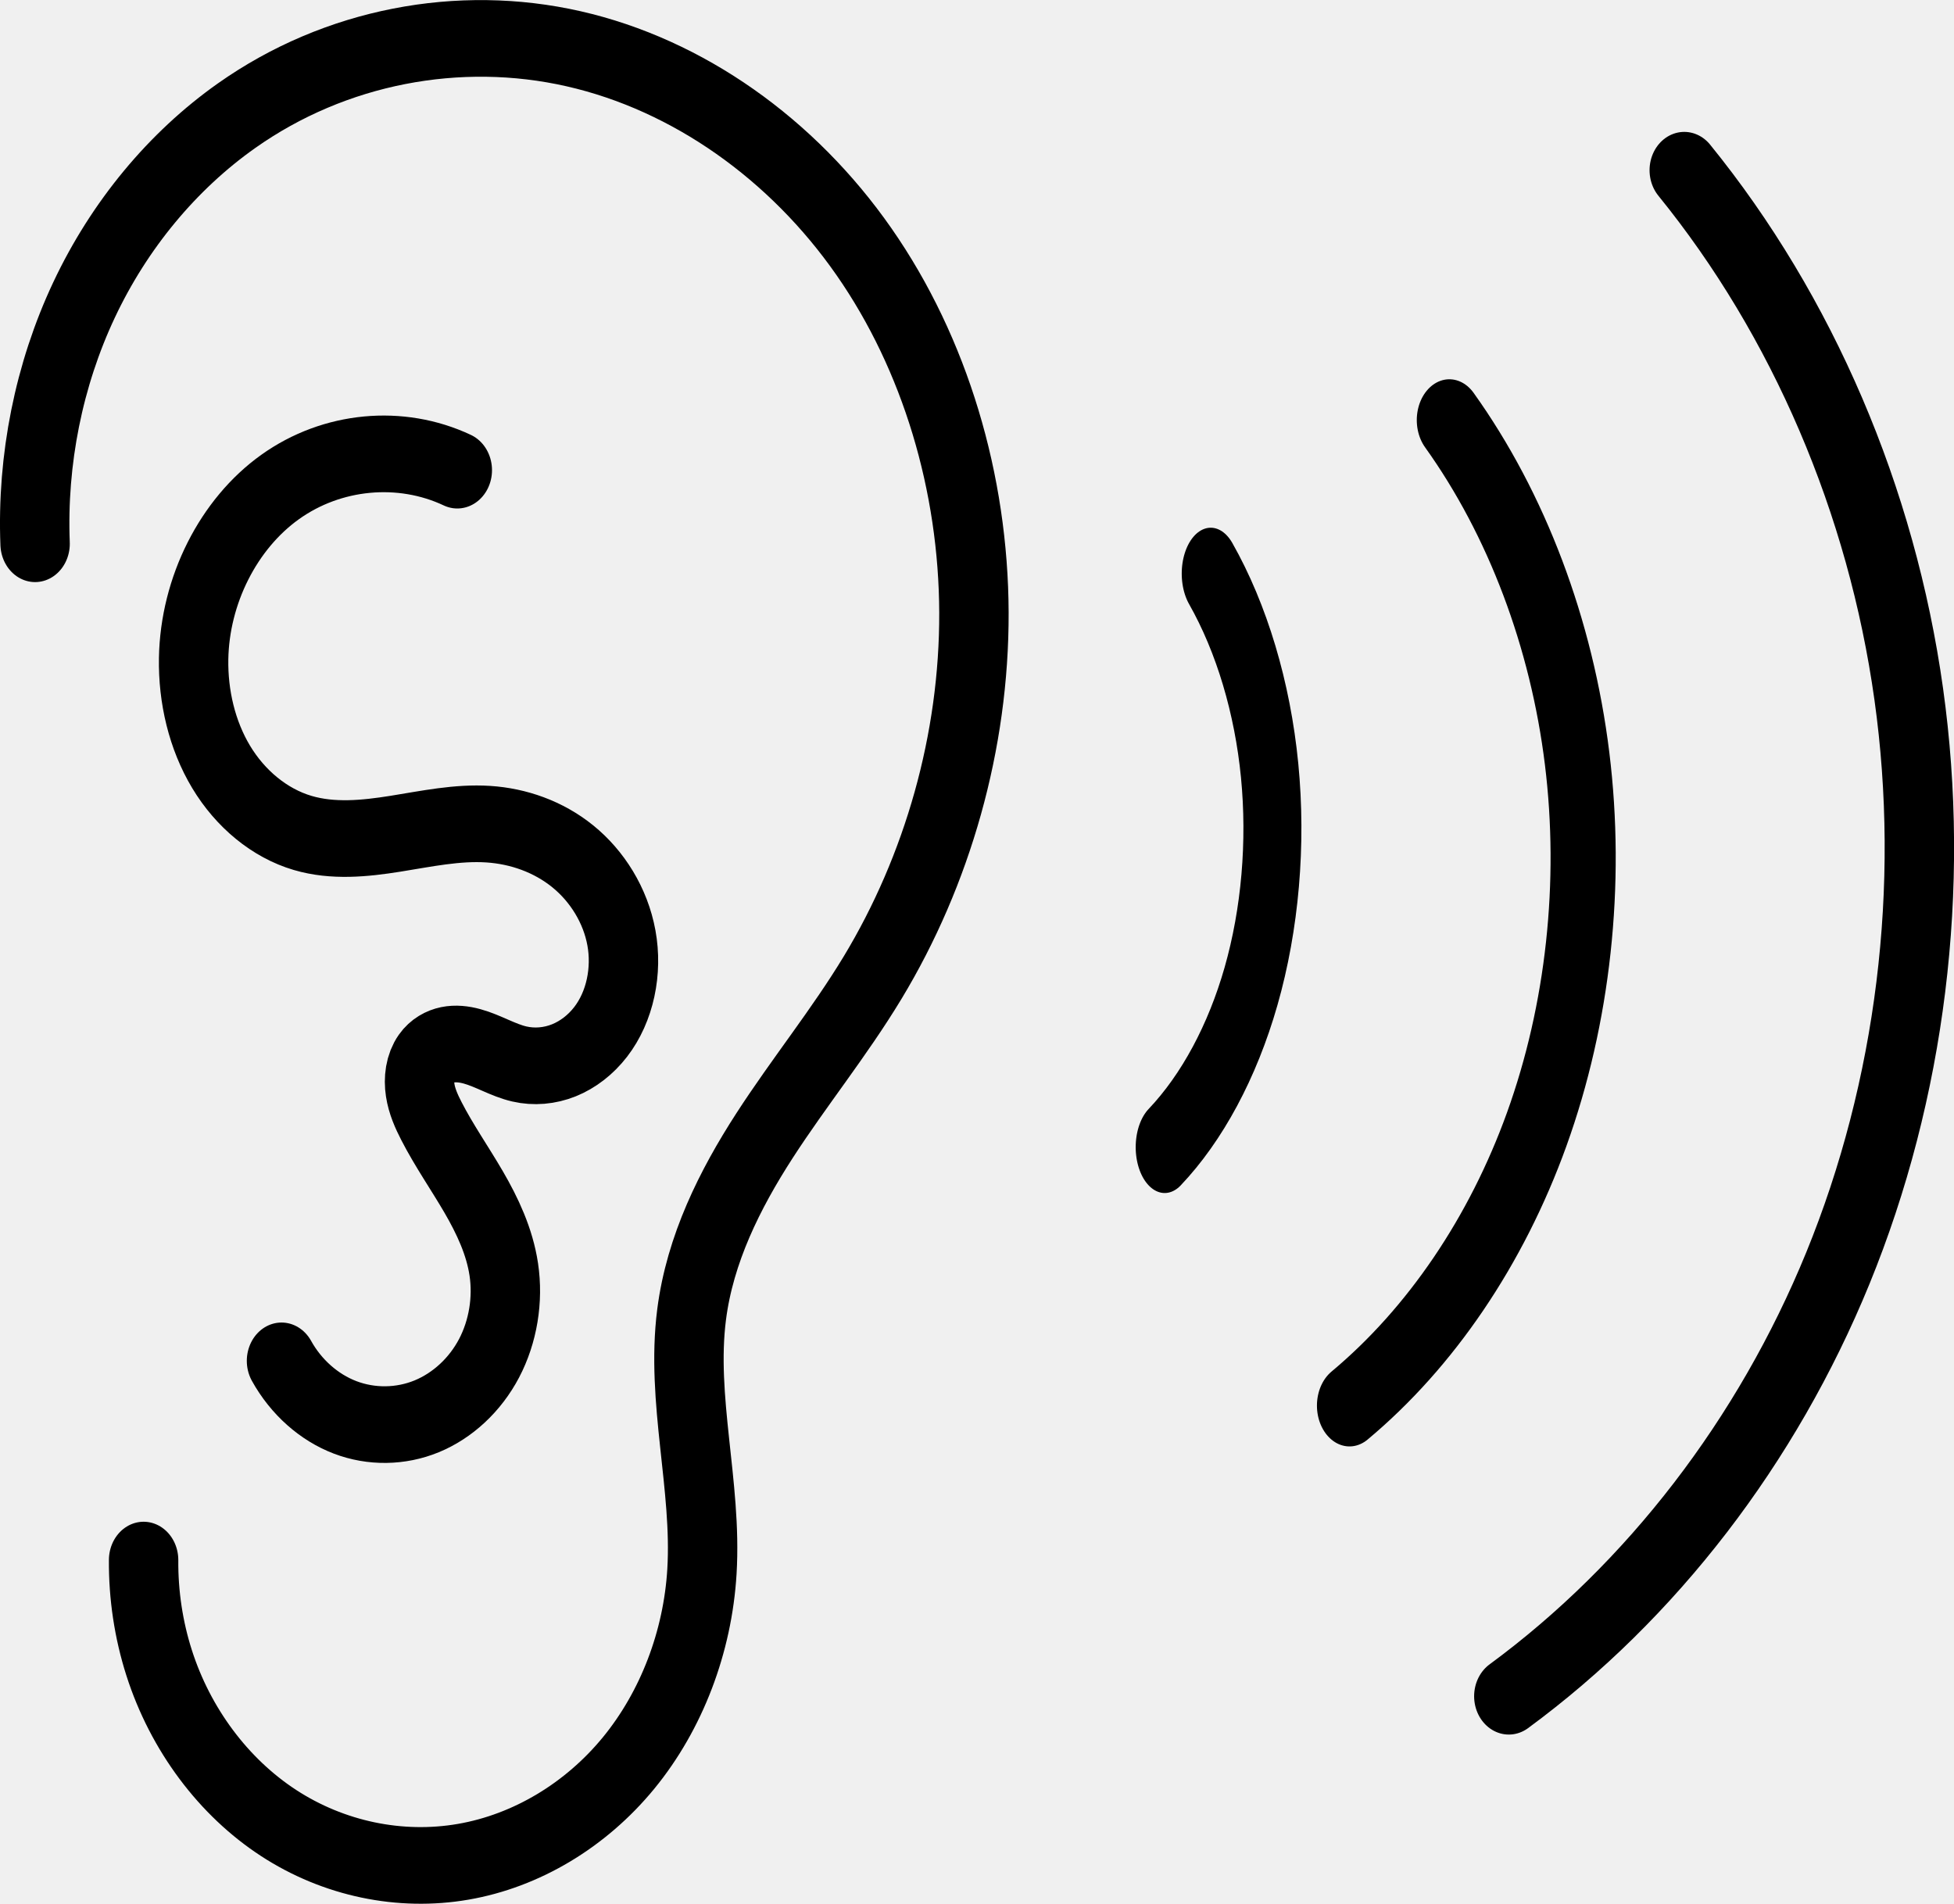
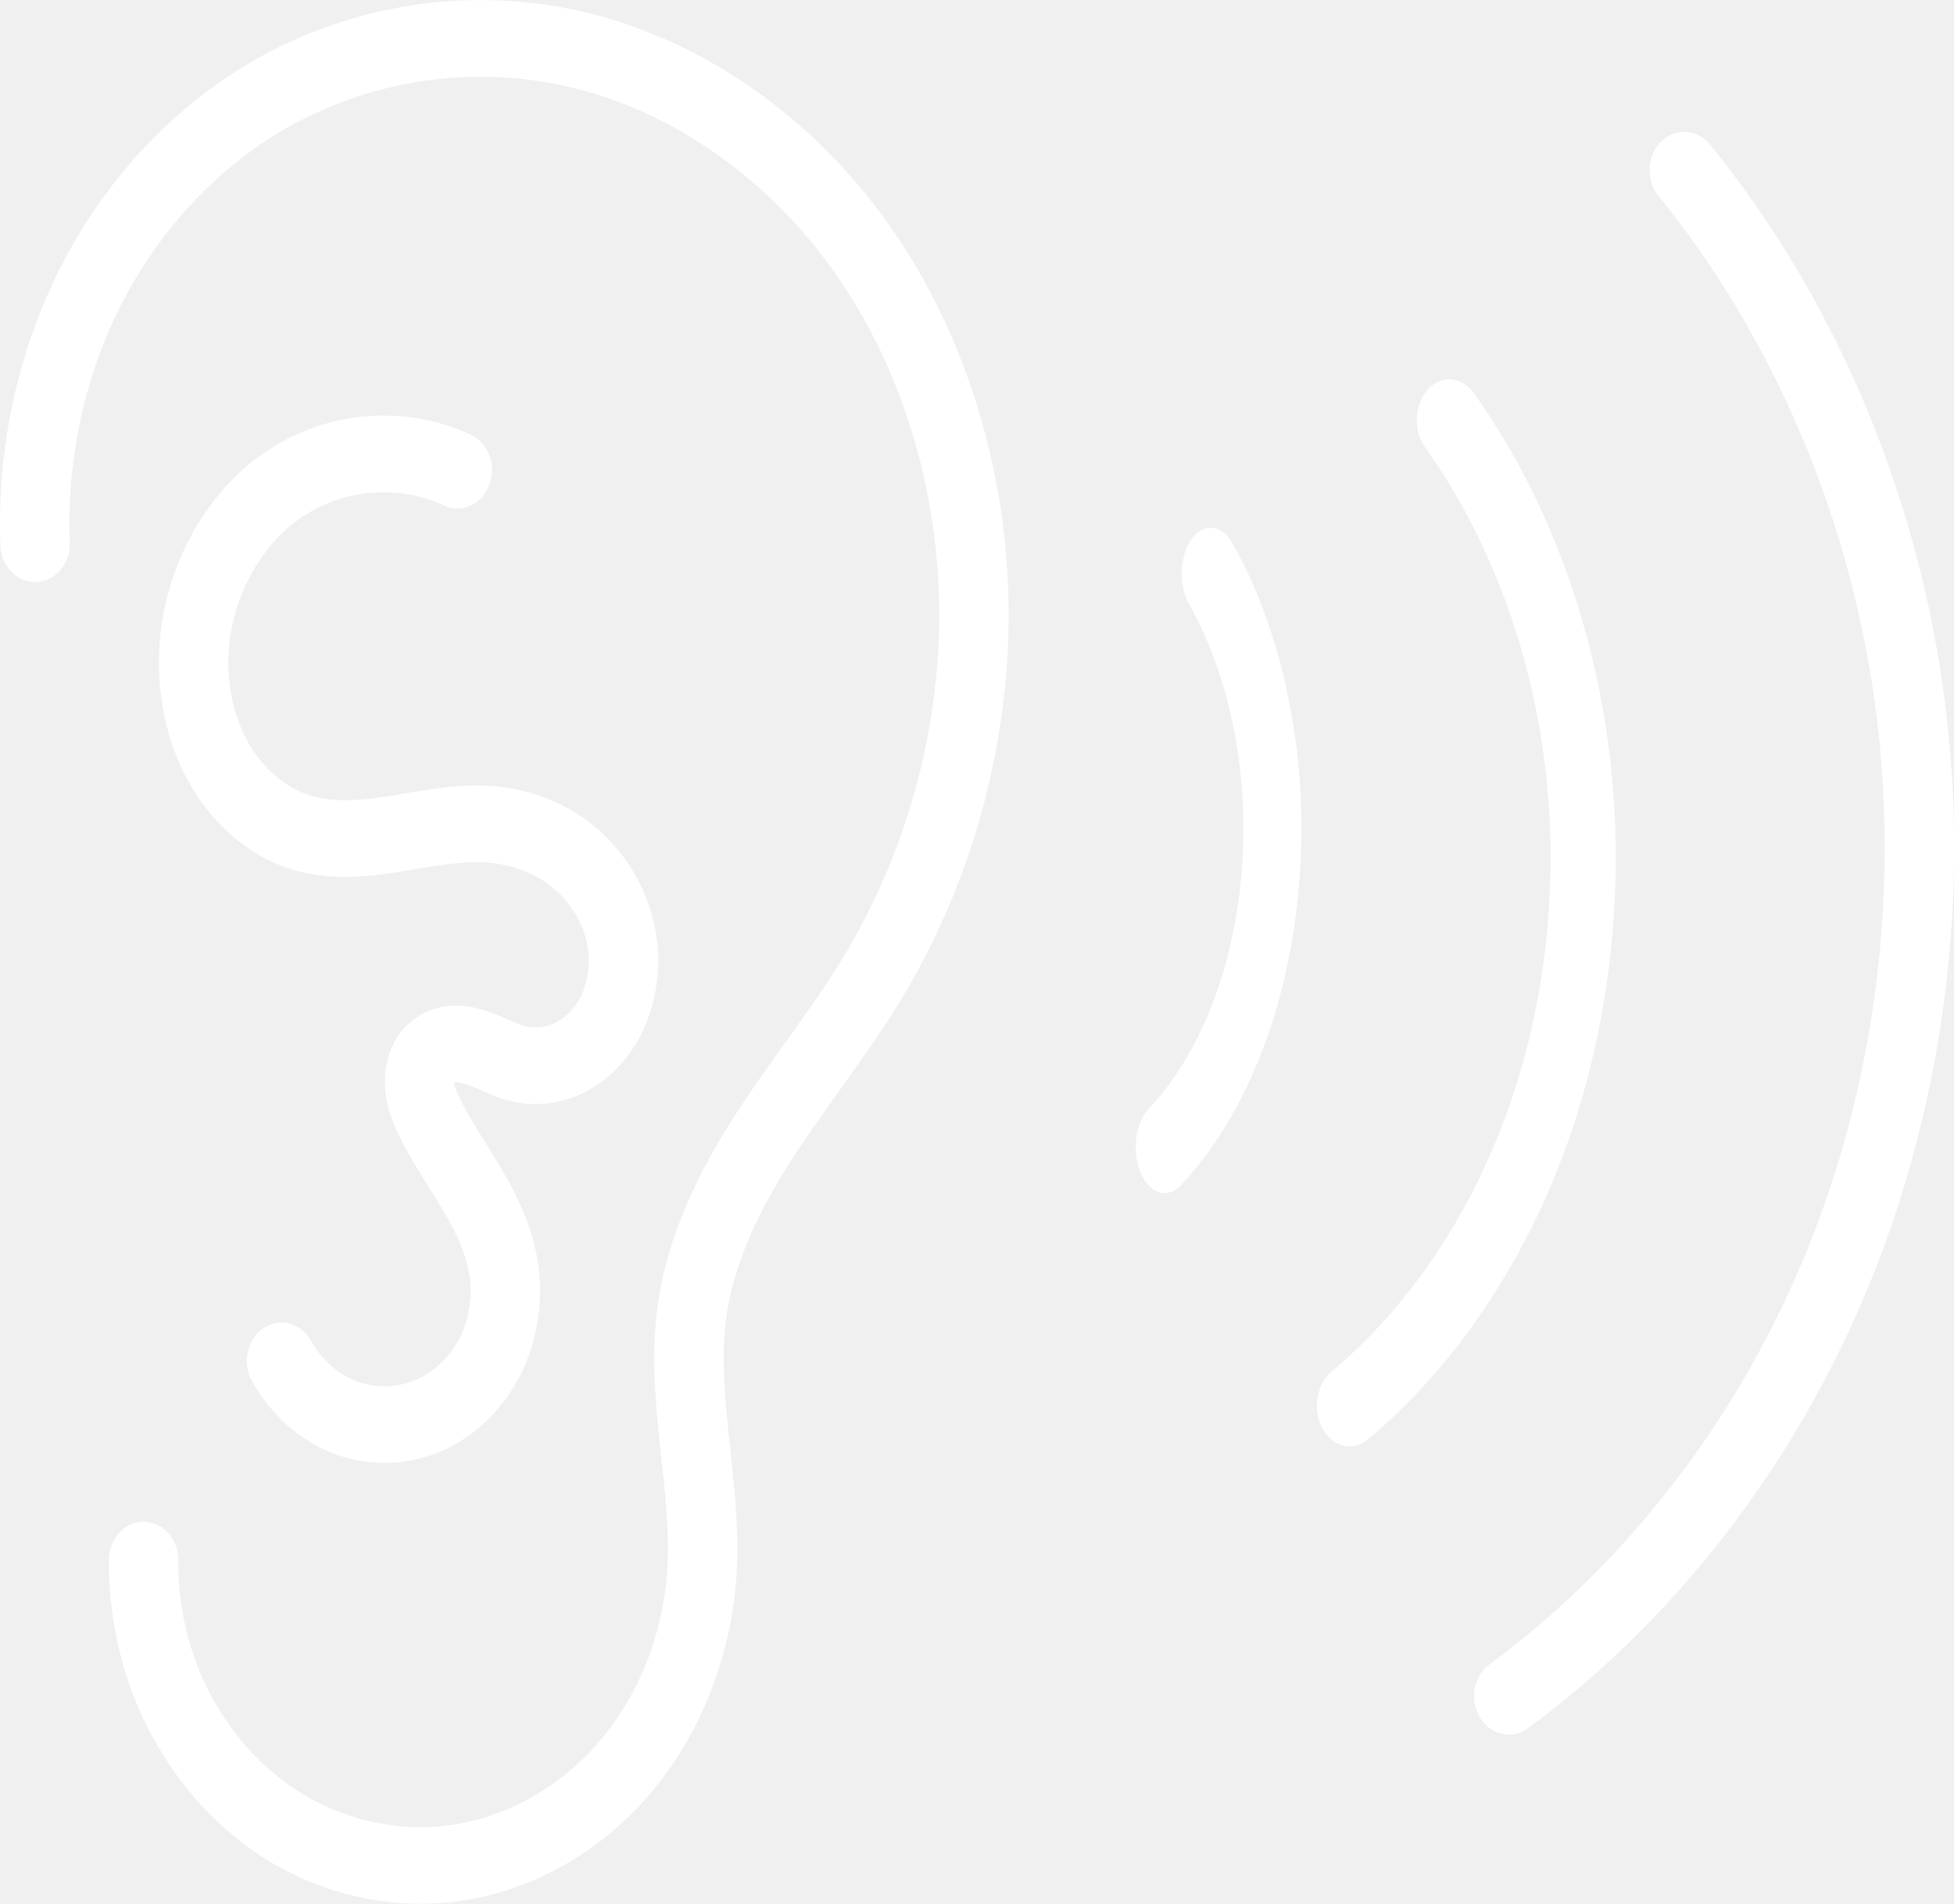
<svg xmlns="http://www.w3.org/2000/svg" width="7.395mm" height="7.205mm" viewBox="0 0 7.395 7.205" version="1.1" id="svg1156">
  <defs id="defs1150">
    </defs>
  <g id="layer1" transform="translate(73.93291,-260.5319)">
-     <path style="fill:none;stroke:#000000;stroke-width:1.794;stroke-linecap:round;stroke-linejoin:miter;stroke-miterlimit:4;stroke-dasharray:none;stroke-opacity:1" d="m -73.792,236.656 c -0.085,-1.969 0.356,-3.959 1.266,-5.708 0.909,-1.749 2.285,-3.253 3.946,-4.314 2.548,-1.628 5.747,-2.174 8.709,-1.564 2.962,0.61 5.662,2.352 7.505,4.749 1.844,2.397 2.832,5.423 2.843,8.447 0.011,3.024 -0.942,6.032 -2.62,8.547 -0.858,1.285 -1.896,2.441 -2.794,3.698 -0.898,1.258 -1.668,2.656 -1.884,4.186 -0.281,1.992 0.4,4.007 0.267,6.014 -0.109,1.649 -0.786,3.256 -1.894,4.481 -1.109,1.225 -2.643,2.058 -4.276,2.314 -1.632,0.256 -3.351,-0.068 -4.774,-0.908 -1.423,-0.84 -2.538,-2.19 -3.088,-3.749 -0.272,-0.77 -0.408,-1.588 -0.401,-2.405" id="path2532" transform="matrix(0.1464036,0,0,0.1616856,-62.99668,224.3259)" />
-     <path style="fill:none;stroke:#000000;stroke-width:1.794;stroke-linecap:round;stroke-linejoin:miter;stroke-miterlimit:4;stroke-dasharray:none;stroke-opacity:1" d="m -62.433,234.384 c -1.467,-0.625 -3.241,-0.473 -4.58,0.394 -1.339,0.866 -2.205,2.422 -2.236,4.016 -0.017,0.891 0.218,1.793 0.711,2.536 0.493,0.743 1.249,1.317 2.11,1.546 0.778,0.207 1.601,0.133 2.397,0.018 0.796,-0.115 1.596,-0.271 2.399,-0.224 0.779,0.046 1.554,0.291 2.184,0.753 0.63,0.462 1.105,1.147 1.258,1.912 0.154,0.765 -0.031,1.604 -0.538,2.198 -0.254,0.297 -0.582,0.53 -0.949,0.664 -0.367,0.134 -0.771,0.166 -1.153,0.086 -0.421,-0.088 -0.803,-0.308 -1.22,-0.412 -0.208,-0.052 -0.427,-0.075 -0.639,-0.036 -0.211,0.039 -0.415,0.144 -0.547,0.314 -0.08,0.103 -0.132,0.227 -0.156,0.356 -0.024,0.128 -0.022,0.261 -2.95e-4,0.39 0.043,0.258 0.161,0.497 0.29,0.724 0.327,0.576 0.734,1.103 1.092,1.66 0.358,0.558 0.671,1.16 0.779,1.814 0.117,0.708 -0.02,1.455 -0.379,2.076 -0.36,0.621 -0.94,1.11 -1.613,1.361 -0.672,0.25 -1.432,0.259 -2.11,0.025 -0.678,-0.234 -1.27,-0.711 -1.644,-1.323" id="path2536" transform="matrix(0.1464036,0,0,0.1616856,-63.06182,224.4147)" />
-     <path style="fill:none;stroke:#000000;stroke-width:1.794;stroke-linecap:round;stroke-linejoin:miter;stroke-miterlimit:4;stroke-dasharray:none;stroke-opacity:1" d="m -45.21,234.464 c 3.061,3.414 5.103,7.73 5.803,12.262 0.7,4.532 0.054,9.262 -1.834,13.441 -1.827,4.044 -4.811,7.557 -8.504,10.016" id="path2540" transform="matrix(0.1464036,0,0,0.1616856,-60.93986,223.2666)" />
-     <path transform="matrix(0.08331607,0,0,0.1044166,-64.68106,237.6398)" id="path2544" d="m -45.21,234.464 c 3.061,3.414 5.103,7.73 5.803,12.262 0.7,4.532 0.054,9.262 -1.834,13.441 -1.827,4.044 -4.811,7.557 -8.504,10.016" style="fill:none;stroke:#000000;stroke-width:2.959;stroke-linecap:round;stroke-linejoin:miter;stroke-miterlimit:4;stroke-dasharray:none;stroke-opacity:1" />
-     <path style="fill:none;stroke:#000000;stroke-width:5.712;stroke-linecap:round;stroke-linejoin:miter;stroke-miterlimit:4;stroke-dasharray:none;stroke-opacity:1" d="m -45.21,234.464 c 3.061,3.414 5.103,7.73 5.803,12.262 0.7,4.532 0.054,9.262 -1.834,13.441 -1.827,4.044 -4.811,7.557 -8.504,10.016" id="path2548" transform="matrix(0.0384164,0,0,0.06077185,-67.61407,248.4538)" />
+     <path style="fill:none;stroke:#ffffff;stroke-width:1.794;stroke-linecap:round;stroke-linejoin:miter;stroke-miterlimit:4;stroke-dasharray:none;stroke-opacity:1" d="m -73.792,236.656 c -0.085,-1.969 0.356,-3.959 1.266,-5.708 0.909,-1.749 2.285,-3.253 3.946,-4.314 2.548,-1.628 5.747,-2.174 8.709,-1.564 2.962,0.61 5.662,2.352 7.505,4.749 1.844,2.397 2.832,5.423 2.843,8.447 0.011,3.024 -0.942,6.032 -2.62,8.547 -0.858,1.285 -1.896,2.441 -2.794,3.698 -0.898,1.258 -1.668,2.656 -1.884,4.186 -0.281,1.992 0.4,4.007 0.267,6.014 -0.109,1.649 -0.786,3.256 -1.894,4.481 -1.109,1.225 -2.643,2.058 -4.276,2.314 -1.632,0.256 -3.351,-0.068 -4.774,-0.908 -1.423,-0.84 -2.538,-2.19 -3.088,-3.749 -0.272,-0.77 -0.408,-1.588 -0.401,-2.405" id="path2532" transform="matrix(0.1464036,0,0,0.1616856,-62.99668,224.3259)" />
+     <path style="fill:none;stroke:#ffffff;stroke-width:1.794;stroke-linecap:round;stroke-linejoin:miter;stroke-miterlimit:4;stroke-dasharray:none;stroke-opacity:1" d="m -62.433,234.384 c -1.467,-0.625 -3.241,-0.473 -4.58,0.394 -1.339,0.866 -2.205,2.422 -2.236,4.016 -0.017,0.891 0.218,1.793 0.711,2.536 0.493,0.743 1.249,1.317 2.11,1.546 0.778,0.207 1.601,0.133 2.397,0.018 0.796,-0.115 1.596,-0.271 2.399,-0.224 0.779,0.046 1.554,0.291 2.184,0.753 0.63,0.462 1.105,1.147 1.258,1.912 0.154,0.765 -0.031,1.604 -0.538,2.198 -0.254,0.297 -0.582,0.53 -0.949,0.664 -0.367,0.134 -0.771,0.166 -1.153,0.086 -0.421,-0.088 -0.803,-0.308 -1.22,-0.412 -0.208,-0.052 -0.427,-0.075 -0.639,-0.036 -0.211,0.039 -0.415,0.144 -0.547,0.314 -0.08,0.103 -0.132,0.227 -0.156,0.356 -0.024,0.128 -0.022,0.261 -2.95e-4,0.39 0.043,0.258 0.161,0.497 0.29,0.724 0.327,0.576 0.734,1.103 1.092,1.66 0.358,0.558 0.671,1.16 0.779,1.814 0.117,0.708 -0.02,1.455 -0.379,2.076 -0.36,0.621 -0.94,1.11 -1.613,1.361 -0.672,0.25 -1.432,0.259 -2.11,0.025 -0.678,-0.234 -1.27,-0.711 -1.644,-1.323" id="path2536" transform="matrix(0.1464036,0,0,0.1616856,-63.06182,224.4147)" />
+     <path style="fill:none;stroke:#ffffff;stroke-width:1.794;stroke-linecap:round;stroke-linejoin:miter;stroke-miterlimit:4;stroke-dasharray:none;stroke-opacity:1" d="m -45.21,234.464 c 3.061,3.414 5.103,7.73 5.803,12.262 0.7,4.532 0.054,9.262 -1.834,13.441 -1.827,4.044 -4.811,7.557 -8.504,10.016" id="path2540" transform="matrix(0.1464036,0,0,0.1616856,-60.93986,223.2666)" />
+     <path transform="matrix(0.08331607,0,0,0.1044166,-64.68106,237.6398)" id="path2544" d="m -45.21,234.464 c 3.061,3.414 5.103,7.73 5.803,12.262 0.7,4.532 0.054,9.262 -1.834,13.441 -1.827,4.044 -4.811,7.557 -8.504,10.016" style="fill:none;stroke:#ffffff;stroke-width:2.959;stroke-linecap:round;stroke-linejoin:miter;stroke-miterlimit:4;stroke-dasharray:none;stroke-opacity:1" />
+     <path style="fill:none;stroke:#ffffff;stroke-width:5.712;stroke-linecap:round;stroke-linejoin:miter;stroke-miterlimit:4;stroke-dasharray:none;stroke-opacity:1" d="m -45.21,234.464 c 3.061,3.414 5.103,7.73 5.803,12.262 0.7,4.532 0.054,9.262 -1.834,13.441 -1.827,4.044 -4.811,7.557 -8.504,10.016" id="path2548" transform="matrix(0.0384164,0,0,0.06077185,-67.61407,248.4538)" />
  </g>
</svg>
